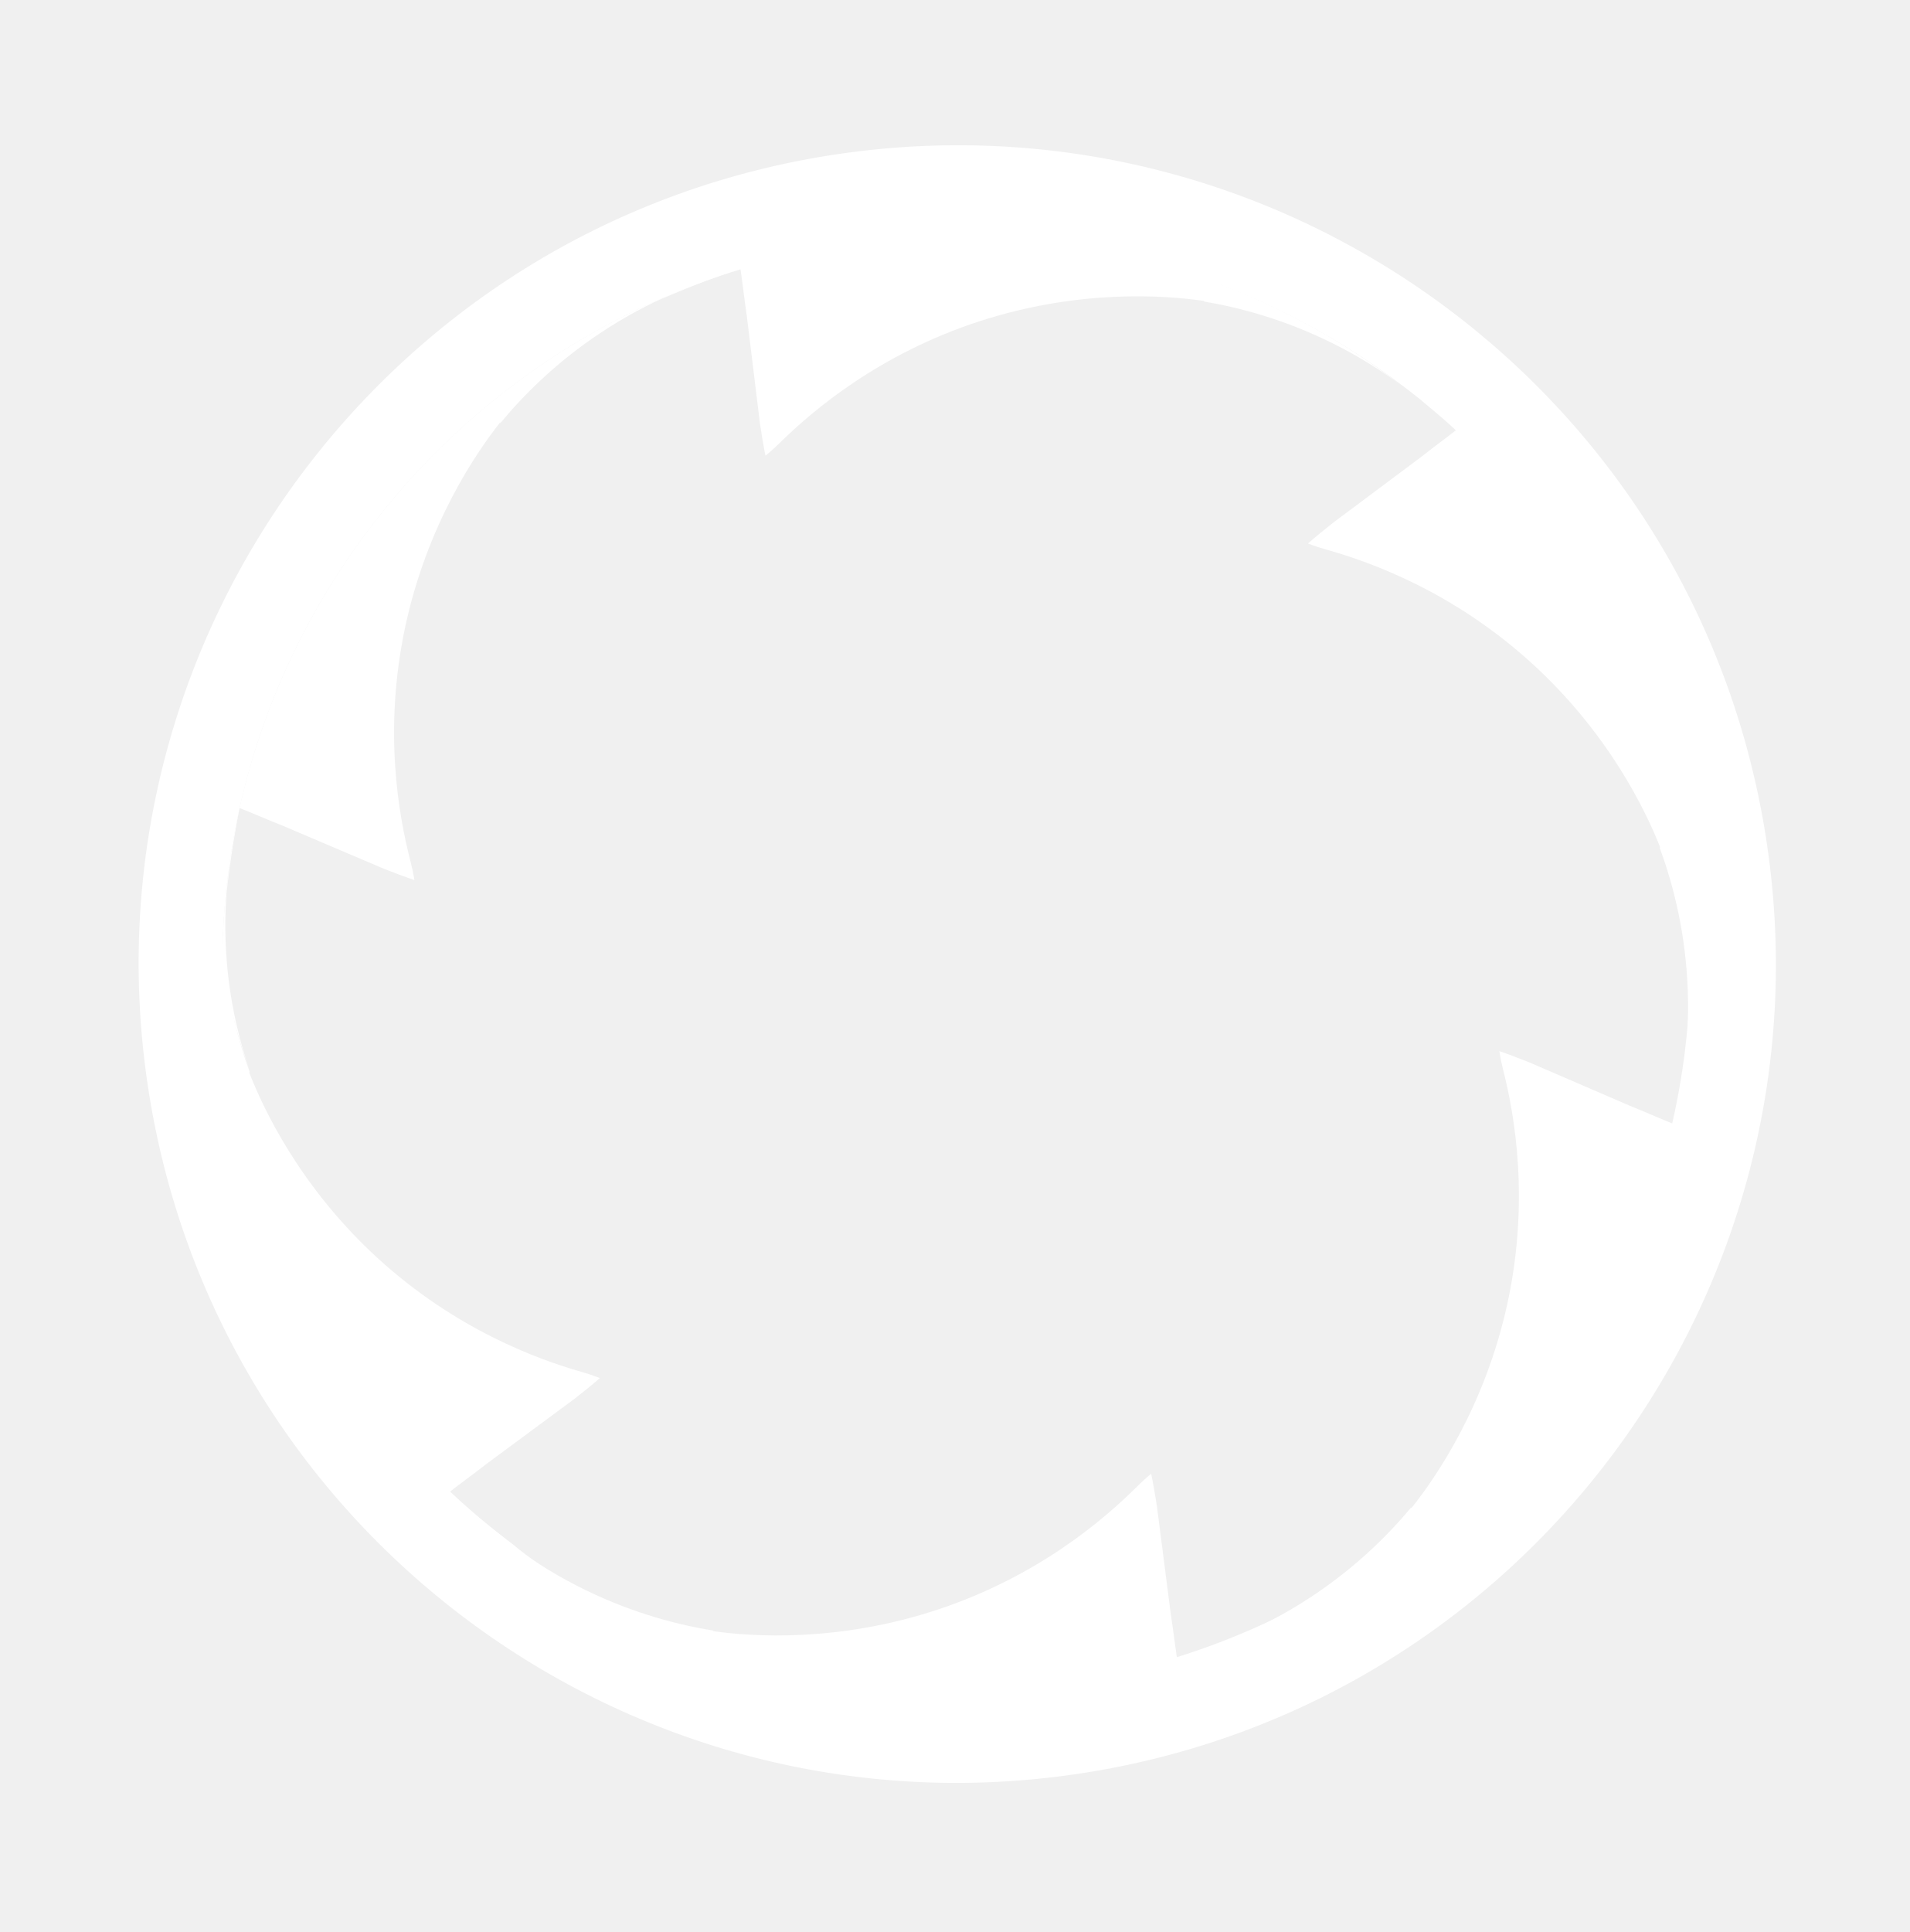
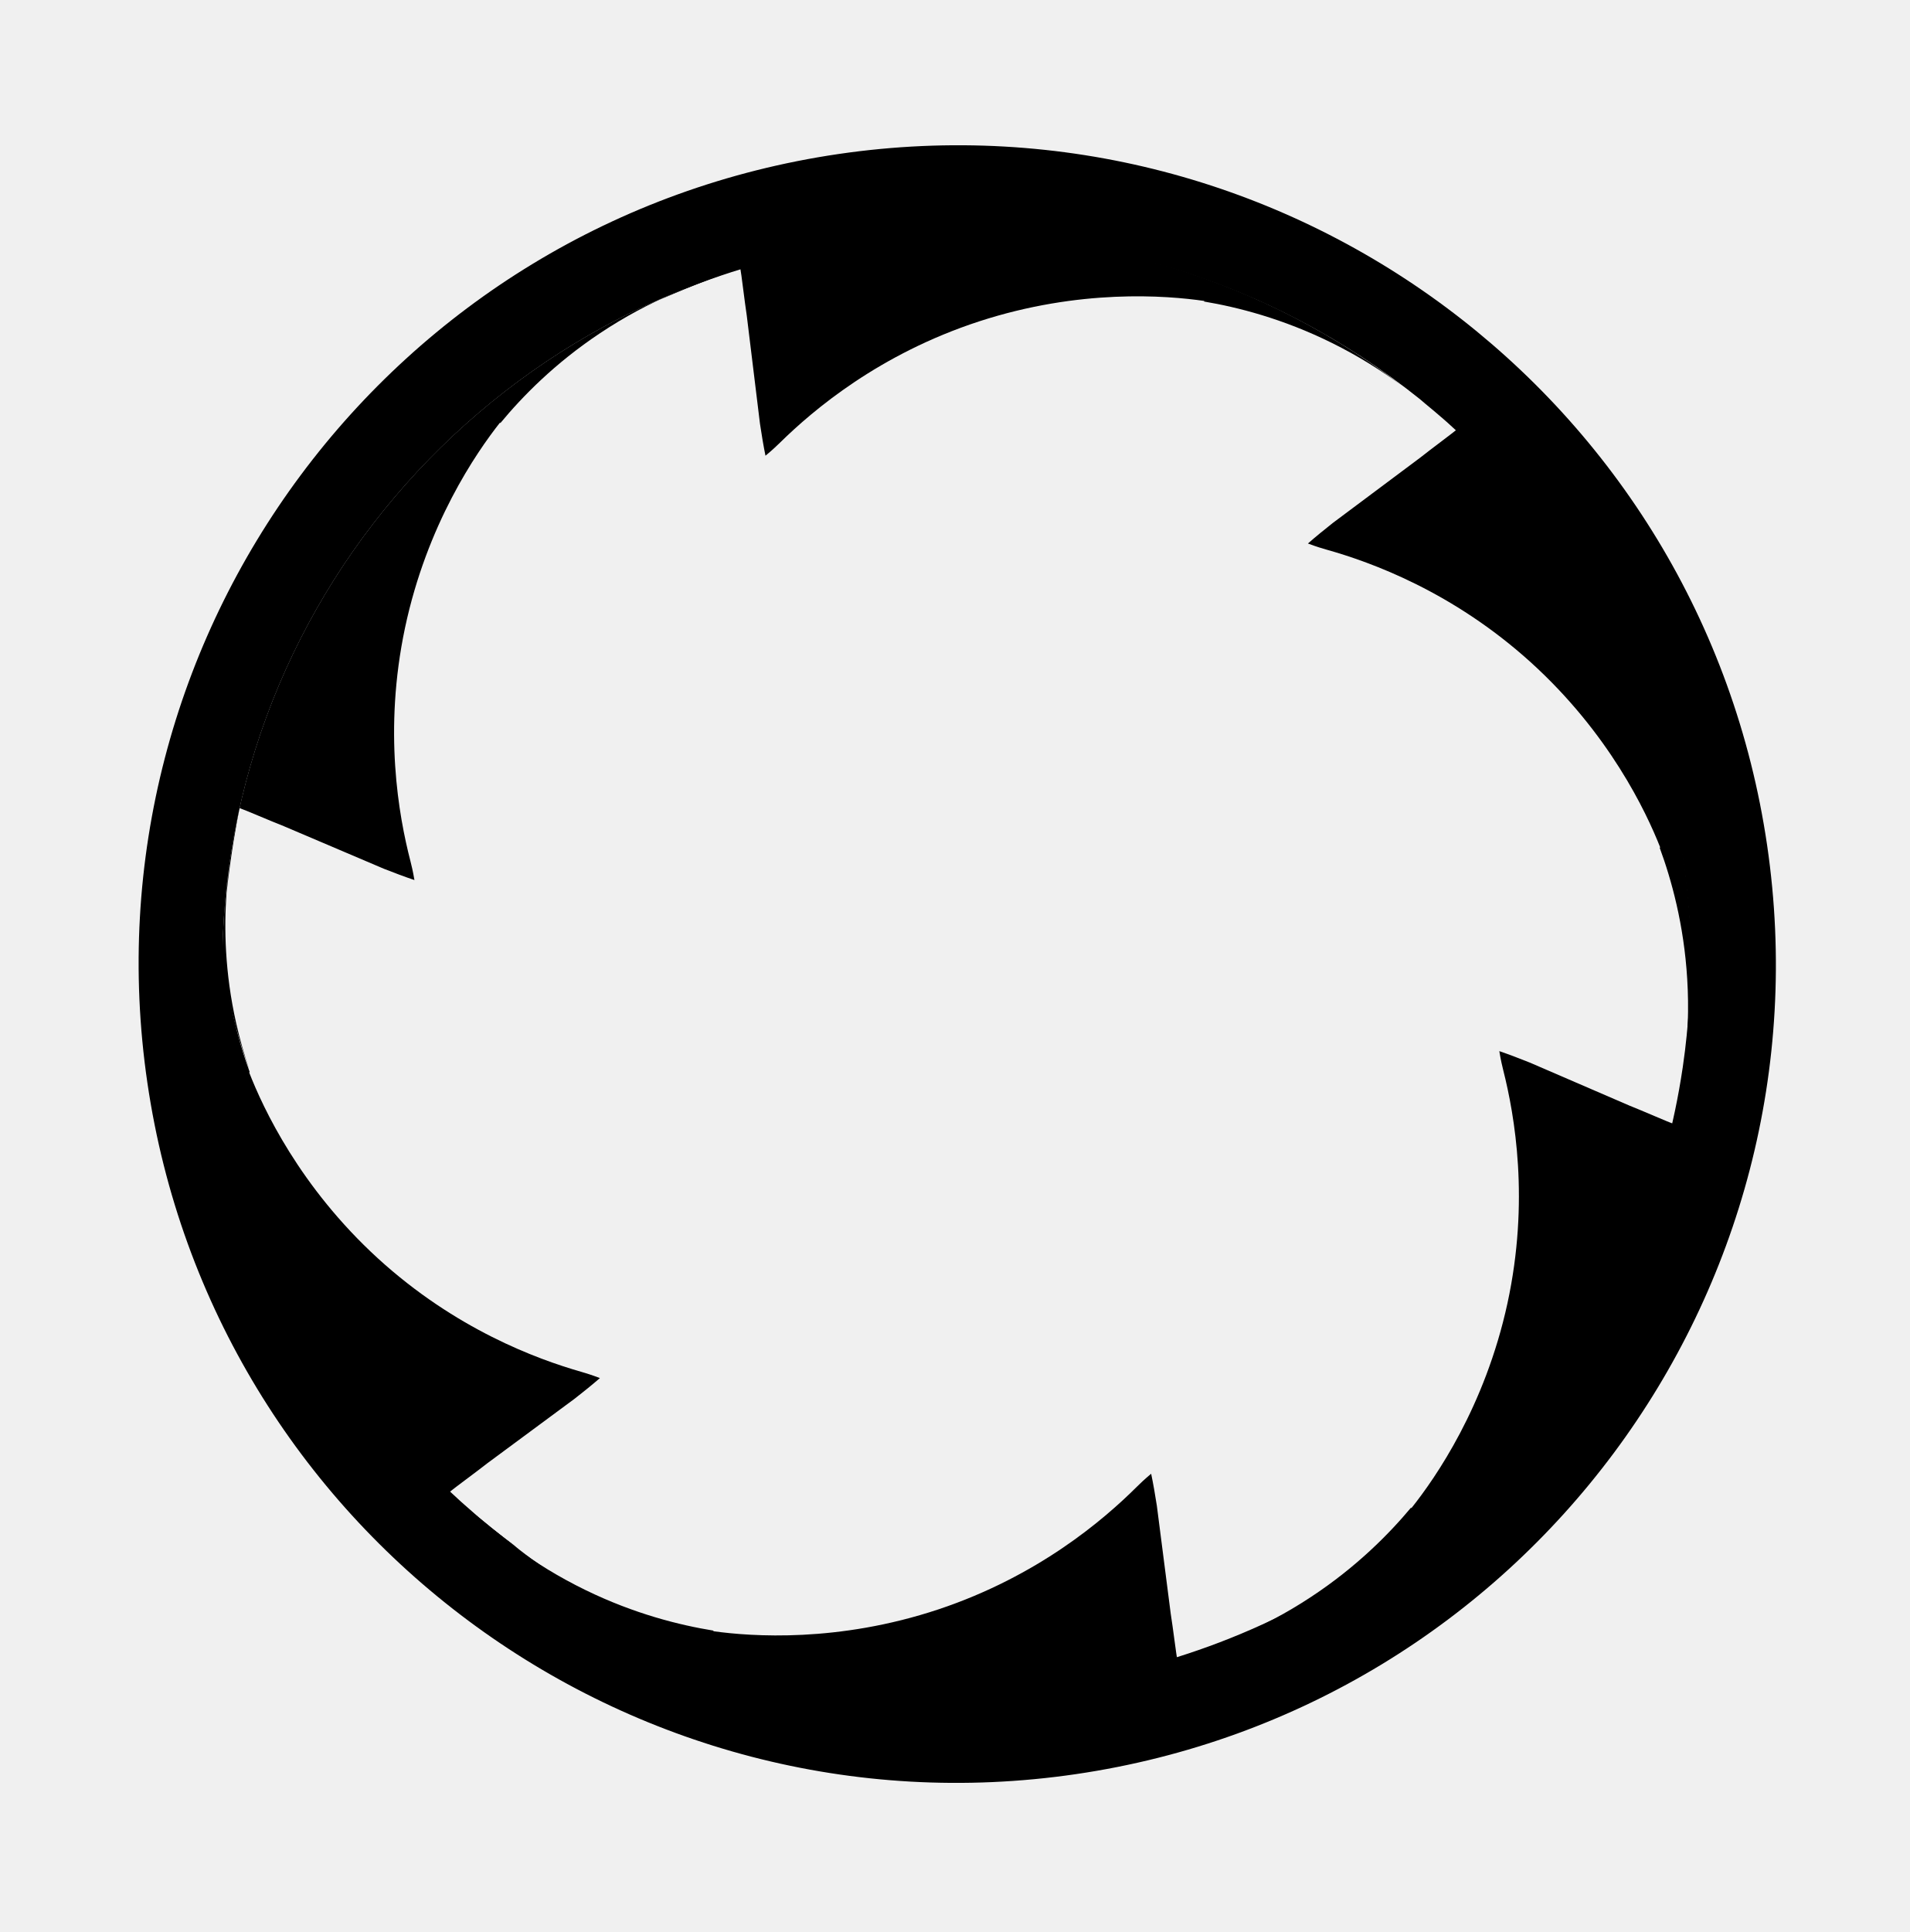
<svg xmlns="http://www.w3.org/2000/svg" width="261" height="264" viewBox="0 0 261 264" fill="none">
-   <path d="M241.517 115.512C232.565 54.383 175.74 12.092 114.611 21.044C53.481 30.005 11.182 86.822 20.143 147.96C29.095 209.089 85.92 251.388 147.05 242.428C208.188 233.467 250.478 176.65 241.517 115.512ZM230.996 133.619C230.978 134.554 230.943 135.489 230.899 136.424V136.468C230.749 139.652 230.431 142.818 229.972 145.931C229.972 145.949 229.964 145.958 229.964 145.966C225.369 177.029 206.106 204.053 178.659 218.923C178.633 218.932 178.606 218.95 178.589 218.958C178.589 218.994 178.465 219.055 178.333 219.117C178.298 219.135 178.254 219.152 178.218 219.17C178.192 219.179 178.157 219.196 178.121 219.214C178.113 219.223 178.095 219.223 178.086 219.232C174.435 221.181 170.651 222.901 166.744 224.4C159.018 227.355 150.807 229.41 142.208 230.406C141.211 230.521 140.214 230.627 139.226 230.715C139.085 230.724 138.935 230.733 138.785 230.75C137.904 230.821 137.022 230.883 136.166 230.936C135.178 230.988 134.217 231.033 133.264 231.059C132.012 231.094 130.768 231.103 129.525 231.085C129.049 231.085 128.572 231.077 128.105 231.059C127.337 231.05 126.588 231.024 125.838 230.988C125.053 230.962 124.268 230.918 123.492 230.856C123.113 230.839 122.725 230.812 122.346 230.768C121.605 230.715 120.864 230.653 120.123 230.565C119.409 230.503 118.694 230.424 117.989 230.327C116.498 230.142 115.078 229.939 113.738 229.71C113.191 229.621 112.661 229.533 112.15 229.436C111.788 229.374 111.436 229.304 111.083 229.233C110.307 229.083 109.557 228.933 108.843 228.775C108.719 228.748 108.604 228.722 108.481 228.695C108.296 228.651 108.102 228.607 107.916 228.563C107.564 228.484 107.211 228.404 106.876 228.325C106.876 228.325 106.849 228.325 106.84 228.325C106.302 228.201 105.782 228.069 105.262 227.937C94.158 225.097 85.479 220.872 79.552 217.441C79.799 217.556 80.09 217.68 80.417 217.821C80.099 217.644 79.79 217.459 79.473 217.274C79.067 217.106 78.662 216.921 78.256 216.736C78.282 216.771 78.318 216.815 78.344 216.85C74.843 214.619 72.135 212.74 70.186 211.109C70.168 211.1 70.159 211.091 70.15 211.082C69.524 210.615 68.907 210.147 68.298 209.662C68.157 209.557 68.016 209.442 67.875 209.327C67.39 208.948 66.914 208.56 66.437 208.154C66.305 208.057 66.182 207.951 66.049 207.837C65.644 207.51 65.247 207.175 64.85 206.822C62.38 204.706 60.008 202.457 57.759 200.102C57.397 199.731 57.053 199.361 56.7 198.991C56.586 198.858 56.462 198.726 56.339 198.594C55.951 198.17 55.563 197.738 55.184 197.306C54.725 196.803 54.284 196.283 53.843 195.763C52.934 194.695 52.044 193.602 51.179 192.49C50.923 192.164 50.668 191.838 50.43 191.511C50.156 191.167 49.892 190.815 49.645 190.462C49.248 189.942 48.868 189.412 48.489 188.874C48.198 188.469 47.916 188.063 47.634 187.648C46.858 186.519 46.108 185.373 45.385 184.218C45.102 183.768 44.82 183.309 44.556 182.859C44.423 182.656 44.309 182.462 44.194 182.26C43.991 181.933 43.806 181.607 43.612 181.281C43.365 180.857 43.118 180.425 42.889 179.993C42.774 179.799 42.668 179.605 42.562 179.42C42.307 178.961 42.06 178.502 41.822 178.035C40.992 176.491 40.216 174.922 39.484 173.325C39.29 172.911 39.096 172.487 38.92 172.073C38.761 171.738 38.611 171.402 38.47 171.059C38.303 170.688 38.144 170.318 38.003 169.938C37.87 169.656 37.756 169.374 37.65 169.092C37.456 168.651 37.279 168.201 37.112 167.751C37.032 167.566 36.962 167.372 36.9 167.187C36.688 166.657 36.486 166.128 36.3 165.599C35.833 164.311 35.392 163.006 34.977 161.692C34.96 161.657 34.951 161.621 34.942 161.586C34.731 160.925 34.528 160.263 34.343 159.593C34.148 158.967 33.972 158.332 33.804 157.688C33.787 157.644 33.778 157.591 33.769 157.547C33.734 157.432 33.699 157.317 33.681 157.203C33.566 156.771 33.452 156.338 33.346 155.906C33.187 155.298 33.046 154.689 32.905 154.072C32.808 153.675 32.72 153.278 32.64 152.881C32.499 152.237 32.367 151.593 32.235 150.941C32.093 150.218 31.961 149.494 31.838 148.762C31.82 148.656 31.802 148.551 31.785 148.445C31.644 147.625 31.511 146.796 31.397 145.966C31.264 145.093 31.159 144.22 31.053 143.347C30.559 139.069 30.338 134.818 30.391 130.611C30.409 129.65 30.435 128.706 30.471 127.754C30.603 124.64 30.876 121.562 31.291 118.52C34.748 93.278 47.881 70.637 67.249 54.894C71.985 51.04 77.1 47.6 82.542 44.637C85.506 43.023 88.566 41.55 91.715 40.245C92.138 40.059 92.553 39.892 92.958 39.724C93.117 39.654 93.267 39.592 93.426 39.53C94.184 39.23 94.96 38.931 95.737 38.648C103.145 35.905 110.995 33.991 119.197 33.039C123.792 32.501 128.352 32.28 132.85 32.369C133.22 32.377 133.582 32.386 133.943 32.395C134.861 32.413 135.778 32.457 136.678 32.51C137.154 32.536 137.63 32.563 138.106 32.598C138.177 32.598 138.247 32.607 138.318 32.616C138.75 32.642 139.191 32.677 139.623 32.721C139.985 32.748 140.355 32.783 140.717 32.818C141.167 32.854 141.608 32.898 142.049 32.959C142.543 33.004 143.037 33.065 143.53 33.127C144.121 33.198 144.704 33.268 145.286 33.356C146.194 33.489 147.102 33.63 148.011 33.789C148.258 33.833 148.514 33.877 148.761 33.921C149.175 33.991 149.581 34.062 149.987 34.15C150.401 34.221 150.816 34.3 151.23 34.388C151.671 34.477 152.103 34.574 152.544 34.671C153.003 34.768 153.453 34.865 153.911 34.979C154.37 35.085 154.829 35.2 155.287 35.306C155.737 35.42 156.178 35.535 156.619 35.65C157.122 35.782 157.624 35.914 158.118 36.055C159.503 36.443 160.87 36.858 162.237 37.299C162.846 37.502 163.463 37.705 164.072 37.925C164.565 38.093 165.059 38.269 165.553 38.454C167.176 39.045 168.781 39.68 170.369 40.359C170.827 40.553 171.286 40.747 171.745 40.95C174.205 42.044 176.622 43.234 178.977 44.513C179.383 44.734 179.779 44.954 180.185 45.184C181.491 45.916 182.787 46.674 184.057 47.468C186.844 49.197 189.543 51.058 192.145 53.042C192.154 53.051 192.162 53.069 192.18 53.069C192.824 53.562 193.45 54.056 194.085 54.559C194.306 54.753 194.535 54.938 194.755 55.132C195.637 55.855 196.502 56.587 197.366 57.337C197.728 57.655 198.089 57.972 198.442 58.307C199.156 58.951 199.871 59.613 200.568 60.283C200.814 60.512 201.053 60.742 201.291 60.989C201.52 61.209 201.749 61.429 201.979 61.659C202.323 61.994 202.667 62.347 203.019 62.7C203.716 63.423 204.413 64.164 205.092 64.904C205.542 65.398 205.992 65.892 206.433 66.395C206.944 66.968 207.447 67.559 207.941 68.15C208.461 68.776 208.982 69.403 209.484 70.038C209.511 70.064 209.537 70.099 209.564 70.135C209.89 70.54 210.216 70.964 210.543 71.378C211.222 72.251 211.874 73.133 212.518 74.033C212.95 74.633 213.383 75.241 213.797 75.859C213.876 75.964 213.956 76.079 214.018 76.185C214.423 76.767 214.82 77.358 215.191 77.958C216.205 79.492 217.157 81.062 218.066 82.667C218.375 83.197 218.683 83.735 218.965 84.281C219.759 85.719 220.518 87.183 221.223 88.665C222.096 90.455 222.917 92.281 223.675 94.133C224.222 95.474 224.734 96.814 225.192 98.128C225.369 98.596 225.527 99.054 225.677 99.522C225.924 100.227 226.145 100.924 226.356 101.612C226.533 102.177 226.7 102.741 226.868 103.288C227.106 104.055 227.327 104.831 227.521 105.607C227.547 105.696 227.565 105.784 227.591 105.863C227.715 106.269 227.82 106.675 227.909 107.08C228.032 107.574 228.156 108.068 228.27 108.544C228.367 108.888 228.447 109.241 228.517 109.585C228.526 109.638 228.535 109.682 228.552 109.735C228.72 110.494 228.879 111.217 229.02 111.914C229.249 113.025 229.443 114.048 229.602 114.974C230.008 117.205 230.228 118.881 230.334 119.754C230.352 119.948 230.378 120.151 230.378 120.151C230.634 122.321 230.802 124.288 230.907 126.043C230.881 126.052 230.863 126.06 230.846 126.069C230.987 128.574 231.031 131.061 230.987 133.531V133.628L230.996 133.619Z" fill="white" />
-   <path d="M91.707 40.236C88.77 41.515 85.445 43.234 81.997 45.536C75.796 49.664 71.36 54.215 68.379 57.822C68.37 57.796 68.353 57.761 68.344 57.734C65.045 61.915 58.351 71.669 55.352 85.799C52.389 99.822 54.488 111.455 56.093 117.664C56.231 118.207 56.436 119.026 56.641 120.256C55.411 119.846 53.772 119.231 52.468 118.714L38.789 112.893C37.004 112.197 33.371 110.625 32.738 110.42C32.342 112.415 31.568 116.567 30.957 122.074C31.045 120.76 31.177 119.569 31.319 118.502H31.283C34.741 93.269 47.873 70.629 67.241 54.885C71.978 51.031 77.093 47.592 82.535 44.628C85.498 43.014 88.559 41.541 91.707 40.236Z" fill="white" />
-   <path d="M30.812 117.502C30.424 120.682 30.22 124.42 30.455 128.56C30.868 135.997 32.54 142.128 34.137 146.527C34.109 146.521 34.07 146.518 34.043 146.513C35.973 151.476 40.984 162.192 51.641 171.943C62.223 181.609 73.314 185.701 79.479 187.466C80.017 187.623 80.827 187.862 81.991 188.309C81.014 189.161 79.653 190.262 78.545 191.123L66.59 199.96C65.086 201.145 61.888 203.479 61.39 203.92C62.909 205.274 66.095 208.047 70.531 211.366C69.443 210.624 68.484 209.906 67.636 209.243L67.618 209.273C47.625 193.496 34.773 170.695 31.028 146.018C30.109 139.981 29.739 133.828 29.945 127.635C30.057 124.263 30.34 120.878 30.812 117.502Z" fill="white" />
-   <path d="M34.017 145.975C32.288 141.23 31.018 136.106 30.383 130.603C30.401 129.641 30.427 128.698 30.462 127.745C30.595 124.632 30.868 121.554 31.282 118.511L31.318 118.502C31.177 119.569 31.044 120.76 30.956 122.074C30.956 122.092 30.956 122.109 30.956 122.136C30.621 126.775 30.718 132.887 32.279 139.81C32.773 142.006 33.364 144.061 34.025 145.975H34.017Z" fill="white" />
-   <path d="M70.563 211.588C73.152 213.475 76.317 215.474 80.046 217.286C86.743 220.548 92.912 222.074 97.532 222.822C97.513 222.843 97.492 222.876 97.473 222.897C102.748 223.629 114.549 224.472 128.255 219.915C141.852 215.381 150.827 207.687 155.372 203.163C155.77 202.769 156.374 202.178 157.331 201.38C157.599 202.648 157.898 204.373 158.11 205.76L160.005 220.505C160.308 222.396 160.788 226.326 160.931 226.975C162.853 226.309 166.827 224.876 171.886 222.619C170.708 223.208 169.614 223.695 168.622 224.113L168.64 224.144C145.122 233.92 118.949 234.038 95.573 225.289C89.853 223.151 84.299 220.477 78.991 217.281C76.1 215.54 73.282 213.645 70.563 211.588Z" fill="white" />
-   <path d="M169.434 223.471C172.378 222.207 175.712 220.505 179.172 218.22C185.394 214.125 189.854 209.597 192.853 206.005C192.862 206.032 192.879 206.067 192.888 206.094C196.208 201.93 202.953 192.211 206.025 178.097C209.061 164.089 207.022 152.445 205.449 146.228C205.314 145.685 205.113 144.864 204.915 143.633C206.142 144.05 207.778 144.673 209.079 145.197L222.728 151.089C224.51 151.794 228.135 153.385 228.766 153.593C229.173 151.6 229.968 147.452 230.608 141.949C230.513 143.262 230.374 144.452 230.228 145.519L230.263 145.519C226.675 170.734 213.425 193.306 193.976 208.948C189.22 212.778 184.086 216.191 178.629 219.126C175.658 220.725 172.59 222.182 169.434 223.471Z" fill="white" />
-   <path d="M230.293 144.815C230.664 141.633 230.849 137.895 230.594 133.756C230.144 126.321 228.44 120.198 226.821 115.808C226.849 115.813 226.888 115.816 226.915 115.822C224.96 110.868 219.895 100.177 209.189 90.48C198.558 80.867 187.447 76.832 181.273 75.098C180.734 74.944 179.923 74.709 178.757 74.268C179.73 73.411 181.085 72.303 182.188 71.437L194.098 62.539C195.597 61.346 198.783 58.996 199.278 58.553C197.753 57.207 194.553 54.45 190.1 51.153C191.192 51.89 192.155 52.603 193.006 53.262L193.024 53.231C213.097 68.908 226.063 91.643 229.932 116.301C230.882 122.333 231.283 128.484 231.108 134.678C231.013 138.051 230.748 141.437 230.293 144.815Z" fill="white" />
-   <path d="M191.448 52.601C188.871 50.698 185.718 48.679 182 46.845C175.324 43.541 169.164 41.977 164.549 41.2C164.568 41.18 164.59 41.147 164.608 41.126C159.338 40.361 147.543 39.445 133.809 43.918C120.184 48.367 111.162 56.005 106.589 60.501C106.188 60.892 105.581 61.48 104.619 62.272C104.358 61.003 104.07 59.276 103.866 57.888L102.063 43.131C101.772 41.238 101.316 37.305 101.177 36.655C99.251 37.31 95.269 38.718 90.195 40.943C91.377 40.362 92.474 39.881 93.469 39.469L93.451 39.439C117.029 29.808 143.202 29.852 166.523 38.746C172.23 40.919 177.767 43.627 183.056 46.856C185.936 48.615 188.742 50.528 191.448 52.601Z" fill="white" />
+   <path d="M241.517 115.512C232.565 54.383 175.74 12.092 114.611 21.044C53.481 30.005 11.182 86.822 20.143 147.96C29.095 209.089 85.92 251.388 147.05 242.428C208.188 233.467 250.478 176.65 241.517 115.512ZM230.996 133.619C230.978 134.554 230.943 135.489 230.899 136.424V136.468C230.749 139.652 230.431 142.818 229.972 145.931C229.972 145.949 229.964 145.958 229.964 145.966C225.369 177.029 206.106 204.053 178.659 218.923C178.633 218.932 178.606 218.95 178.589 218.958C178.589 218.994 178.465 219.055 178.333 219.117C178.298 219.135 178.254 219.152 178.218 219.17C178.192 219.179 178.157 219.196 178.121 219.214C178.113 219.223 178.095 219.223 178.086 219.232C174.435 221.181 170.651 222.901 166.744 224.4C159.018 227.355 150.807 229.41 142.208 230.406C141.211 230.521 140.214 230.627 139.226 230.715C139.085 230.724 138.935 230.733 138.785 230.75C137.904 230.821 137.022 230.883 136.166 230.936C135.178 230.988 134.217 231.033 133.264 231.059C132.012 231.094 130.768 231.103 129.525 231.085C129.049 231.085 128.572 231.077 128.105 231.059C127.337 231.05 126.588 231.024 125.838 230.988C125.053 230.962 124.268 230.918 123.492 230.856C123.113 230.839 122.725 230.812 122.346 230.768C121.605 230.715 120.864 230.653 120.123 230.565C119.409 230.503 118.694 230.424 117.989 230.327C116.498 230.142 115.078 229.939 113.738 229.71C113.191 229.621 112.661 229.533 112.15 229.436C111.788 229.374 111.436 229.304 111.083 229.233C110.307 229.083 109.557 228.933 108.843 228.775C108.719 228.748 108.604 228.722 108.481 228.695C108.296 228.651 108.102 228.607 107.916 228.563C107.564 228.484 107.211 228.404 106.876 228.325C106.876 228.325 106.849 228.325 106.84 228.325C106.302 228.201 105.782 228.069 105.262 227.937C94.158 225.097 85.479 220.872 79.552 217.441C79.799 217.556 80.09 217.679 80.417 217.821C80.099 217.644 79.79 217.459 79.473 217.274C79.067 217.106 78.662 216.921 78.256 216.736C78.282 216.771 78.318 216.815 78.344 216.85C74.843 214.619 72.135 212.74 70.186 211.109C70.168 211.1 70.159 211.091 70.15 211.082C69.524 210.615 68.907 210.147 68.298 209.662C68.157 209.557 68.016 209.442 67.875 209.327C67.39 208.948 66.914 208.56 66.437 208.154C66.305 208.057 66.182 207.951 66.049 207.837C65.644 207.51 65.247 207.175 64.85 206.822C62.38 204.706 60.008 202.457 57.759 200.102C57.397 199.731 57.053 199.361 56.7 198.991C56.586 198.858 56.462 198.726 56.339 198.594C55.951 198.17 55.563 197.738 55.184 197.306C54.725 196.803 54.284 196.283 53.843 195.763C52.934 194.695 52.044 193.602 51.179 192.49C50.923 192.164 50.668 191.838 50.43 191.511C50.156 191.167 49.892 190.815 49.645 190.462C49.248 189.942 48.868 189.412 48.489 188.874C48.198 188.469 47.916 188.063 47.634 187.648C46.858 186.519 46.108 185.373 45.385 184.218C45.102 183.768 44.82 183.309 44.556 182.859C44.423 182.656 44.309 182.462 44.194 182.26C43.991 181.933 43.806 181.607 43.612 181.281C43.365 180.857 43.118 180.425 42.889 179.993C42.774 179.799 42.668 179.605 42.562 179.42C42.307 178.961 42.06 178.502 41.822 178.035C40.992 176.491 40.216 174.922 39.484 173.325C39.29 172.911 39.096 172.487 38.92 172.073C38.761 171.738 38.611 171.402 38.47 171.059C38.303 170.688 38.144 170.318 38.003 169.938C37.87 169.656 37.756 169.374 37.65 169.092C37.456 168.651 37.279 168.201 37.112 167.751C37.032 167.566 36.962 167.372 36.9 167.187C36.688 166.657 36.486 166.128 36.3 165.599C35.833 164.311 35.392 163.006 34.977 161.692C34.96 161.657 34.951 161.621 34.942 161.586C34.731 160.925 34.528 160.263 34.343 159.593C34.148 158.967 33.972 158.332 33.804 157.688C33.787 157.644 33.778 157.591 33.769 157.547C33.734 157.432 33.699 157.317 33.681 157.203C33.566 156.771 33.452 156.338 33.346 155.906C33.187 155.298 33.046 154.689 32.905 154.072C32.808 153.675 32.72 153.278 32.64 152.881C32.499 152.237 32.367 151.593 32.235 150.941C32.093 150.218 31.961 149.494 31.838 148.762C31.82 148.656 31.802 148.551 31.785 148.445C31.644 147.625 31.511 146.796 31.397 145.966C31.264 145.093 31.159 144.22 31.053 143.347C30.559 139.069 30.338 134.818 30.391 130.611C30.409 129.65 30.435 128.706 30.471 127.754C30.603 124.64 30.876 121.562 31.291 118.52C34.748 93.278 47.881 70.637 67.249 54.894C71.985 51.04 77.1 47.6 82.542 44.637C85.506 43.023 88.566 41.55 91.715 40.245C92.138 40.059 92.553 39.892 92.958 39.724C93.117 39.654 93.267 39.592 93.426 39.53C94.184 39.23 94.96 38.931 95.737 38.648C103.145 35.905 110.995 33.991 119.197 33.039C123.792 32.501 128.352 32.28 132.85 32.369C133.22 32.377 133.582 32.386 133.943 32.395C134.861 32.413 135.778 32.457 136.678 32.51C137.154 32.536 137.63 32.563 138.106 32.598C138.177 32.598 138.247 32.607 138.318 32.616C138.75 32.642 139.191 32.677 139.623 32.721C139.985 32.748 140.355 32.783 140.717 32.818C141.167 32.854 141.608 32.898 142.049 32.959C142.543 33.004 143.037 33.065 143.53 33.127C144.121 33.198 144.704 33.268 145.286 33.356C146.194 33.489 147.102 33.63 148.011 33.789C148.258 33.833 148.514 33.877 148.761 33.921C149.175 33.991 149.581 34.062 149.987 34.15C150.401 34.221 150.816 34.3 151.23 34.388C151.671 34.477 152.103 34.574 152.544 34.671C153.003 34.768 153.453 34.865 153.911 34.979C154.37 35.085 154.829 35.2 155.287 35.306C155.737 35.42 156.178 35.535 156.619 35.65C157.122 35.782 157.624 35.914 158.118 36.055C159.503 36.443 160.87 36.858 162.237 37.299C162.846 37.502 163.463 37.705 164.072 37.925C164.565 38.093 165.059 38.269 165.553 38.454C167.176 39.045 168.781 39.68 170.369 40.359C170.827 40.553 171.286 40.747 171.745 40.95C174.205 42.044 176.622 43.234 178.977 44.513C179.383 44.734 179.779 44.954 180.185 45.184C181.491 45.916 182.787 46.674 184.057 47.468C186.844 49.197 189.543 51.058 192.145 53.042C192.154 53.051 192.162 53.069 192.18 53.069C192.824 53.562 193.45 54.056 194.085 54.559C194.306 54.753 194.535 54.938 194.755 55.132C195.637 55.855 196.502 56.587 197.366 57.337C197.728 57.655 198.089 57.972 198.442 58.307C199.156 58.951 199.871 59.613 200.568 60.283C200.814 60.512 201.053 60.742 201.291 60.989C201.52 61.209 201.749 61.429 201.979 61.659C202.323 61.994 202.667 62.347 203.019 62.7C203.716 63.423 204.413 64.164 205.092 64.904C205.542 65.398 205.992 65.892 206.433 66.395C206.944 66.968 207.447 67.559 207.941 68.15C208.461 68.776 208.982 69.403 209.484 70.038C209.511 70.064 209.537 70.099 209.564 70.135C209.89 70.54 210.216 70.964 210.543 71.378C211.222 72.251 211.874 73.133 212.518 74.033C212.95 74.633 213.383 75.241 213.797 75.859C213.876 75.964 213.956 76.079 214.018 76.185C214.423 76.767 214.82 77.358 215.191 77.958C216.205 79.492 217.157 81.062 218.066 82.667C218.375 83.197 218.683 83.735 218.965 84.281C219.759 85.719 220.518 87.183 221.223 88.665C222.096 90.455 222.917 92.281 223.675 94.133C224.222 95.474 224.734 96.814 225.192 98.128C225.369 98.596 225.527 99.054 225.677 99.522C225.924 100.227 226.145 100.924 226.356 101.612C226.533 102.177 226.7 102.741 226.868 103.288C227.106 104.055 227.327 104.831 227.521 105.607C227.547 105.696 227.565 105.784 227.591 105.863C227.715 106.269 227.82 106.675 227.909 107.08C228.032 107.574 228.156 108.068 228.27 108.544C228.367 108.888 228.447 109.241 228.517 109.585C228.526 109.638 228.535 109.682 228.552 109.735C228.72 110.494 228.879 111.217 229.02 111.914C229.249 113.025 229.443 114.048 229.602 114.974C230.008 117.205 230.228 118.881 230.334 119.754C230.352 119.948 230.378 120.151 230.378 120.151C230.634 122.321 230.802 124.288 230.907 126.043C230.881 126.052 230.863 126.06 230.846 126.069C230.987 128.574 231.031 131.061 230.987 133.531V133.628L230.996 133.619Z" fill="black" />
+   <path d="M91.707 40.236C88.77 41.515 85.445 43.234 81.997 45.536C75.796 49.664 71.36 54.215 68.379 57.822C68.37 57.796 68.353 57.761 68.344 57.734C65.045 61.915 58.351 71.669 55.352 85.799C52.389 99.822 54.488 111.455 56.093 117.664C56.231 118.207 56.436 119.026 56.641 120.256C55.411 119.846 53.772 119.231 52.468 118.714L38.789 112.893C37.004 112.197 33.371 110.625 32.738 110.42C32.342 112.415 31.568 116.567 30.957 122.074C31.045 120.76 31.177 119.569 31.319 118.502H31.283C34.741 93.269 47.873 70.629 67.241 54.885C71.978 51.031 77.093 47.592 82.535 44.628C85.498 43.014 88.559 41.541 91.707 40.236Z" fill="black" />
+   <path d="M30.812 117.502C30.424 120.682 30.22 124.42 30.455 128.56C30.868 135.997 32.54 142.128 34.137 146.527C34.109 146.521 34.07 146.518 34.043 146.513C35.973 151.476 40.984 162.192 51.641 171.943C62.223 181.609 73.314 185.701 79.479 187.466C80.017 187.623 80.827 187.862 81.991 188.309C81.014 189.161 79.653 190.262 78.545 191.123L66.59 199.96C65.086 201.145 61.888 203.479 61.39 203.92C62.909 205.274 66.095 208.047 70.531 211.366C69.443 210.624 68.484 209.906 67.636 209.243L67.618 209.273C47.625 193.496 34.773 170.695 31.028 146.018C30.109 139.981 29.739 133.828 29.945 127.635C30.057 124.263 30.34 120.878 30.812 117.502Z" fill="black" />
+   <path d="M34.017 145.975C32.288 141.23 31.018 136.106 30.383 130.603C30.401 129.641 30.427 128.698 30.462 127.745C30.595 124.632 30.868 121.554 31.282 118.511L31.318 118.502C31.177 119.569 31.044 120.76 30.956 122.074C30.956 122.092 30.956 122.109 30.956 122.136C30.621 126.775 30.718 132.887 32.279 139.81C32.773 142.006 33.364 144.061 34.025 145.975H34.017Z" fill="black" />
+   <path d="M70.563 211.588C73.152 213.475 76.317 215.474 80.046 217.286C86.743 220.548 92.912 222.074 97.532 222.822C97.513 222.843 97.492 222.876 97.473 222.897C102.748 223.629 114.549 224.472 128.255 219.915C141.852 215.381 150.827 207.687 155.372 203.163C155.77 202.769 156.374 202.178 157.331 201.38C157.599 202.648 157.898 204.373 158.11 205.76L160.005 220.505C160.308 222.396 160.788 226.326 160.931 226.975C162.853 226.309 166.827 224.876 171.886 222.619C170.708 223.208 169.614 223.695 168.622 224.113L168.64 224.144C145.122 233.92 118.949 234.038 95.573 225.289C89.853 223.151 84.299 220.477 78.991 217.281C76.1 215.54 73.282 213.645 70.563 211.588Z" fill="black" />
+   <path d="M169.434 223.471C172.378 222.207 175.712 220.505 179.172 218.22C185.394 214.125 189.854 209.597 192.853 206.005C192.862 206.032 192.879 206.067 192.888 206.094C196.208 201.93 202.953 192.211 206.025 178.097C209.061 164.089 207.022 152.445 205.449 146.228C205.314 145.685 205.113 144.864 204.915 143.633C206.142 144.05 207.778 144.673 209.079 145.197L222.728 151.089C224.51 151.794 228.135 153.385 228.766 153.593C229.173 151.6 229.968 147.452 230.608 141.949C230.513 143.262 230.374 144.452 230.228 145.519L230.263 145.519C226.675 170.734 213.425 193.306 193.976 208.948C189.22 212.778 184.086 216.191 178.629 219.126C175.658 220.725 172.59 222.182 169.434 223.471Z" fill="black" />
+   <path d="M230.293 144.815C230.664 141.633 230.849 137.895 230.594 133.756C230.144 126.321 228.44 120.198 226.821 115.808C226.849 115.813 226.888 115.816 226.915 115.822C224.96 110.868 219.895 100.177 209.189 90.48C198.558 80.867 187.447 76.832 181.273 75.098C180.734 74.944 179.923 74.709 178.757 74.268C179.73 73.411 181.085 72.303 182.188 71.437L194.098 62.539C195.597 61.346 198.783 58.996 199.278 58.553C197.753 57.207 194.553 54.45 190.1 51.153C191.192 51.89 192.155 52.603 193.006 53.262L193.024 53.231C213.097 68.908 226.063 91.643 229.932 116.301C230.882 122.333 231.283 128.484 231.108 134.678C231.013 138.051 230.748 141.437 230.293 144.815Z" fill="black" />
+   <path d="M191.448 52.601C188.871 50.698 185.718 48.679 182 46.845C175.324 43.541 169.164 41.977 164.549 41.2C164.568 41.18 164.59 41.147 164.608 41.126C159.338 40.361 147.543 39.445 133.809 43.918C120.184 48.367 111.162 56.005 106.589 60.501C106.188 60.892 105.581 61.48 104.619 62.272C104.358 61.003 104.07 59.276 103.866 57.888L102.063 43.131C101.772 41.238 101.316 37.305 101.177 36.655C99.251 37.31 95.269 38.718 90.195 40.943C91.377 40.362 92.474 39.881 93.469 39.469L93.451 39.439C117.029 29.808 143.202 29.852 166.523 38.746C172.23 40.919 177.767 43.627 183.056 46.856C185.936 48.615 188.742 50.528 191.448 52.601Z" fill="black" />
</svg>
